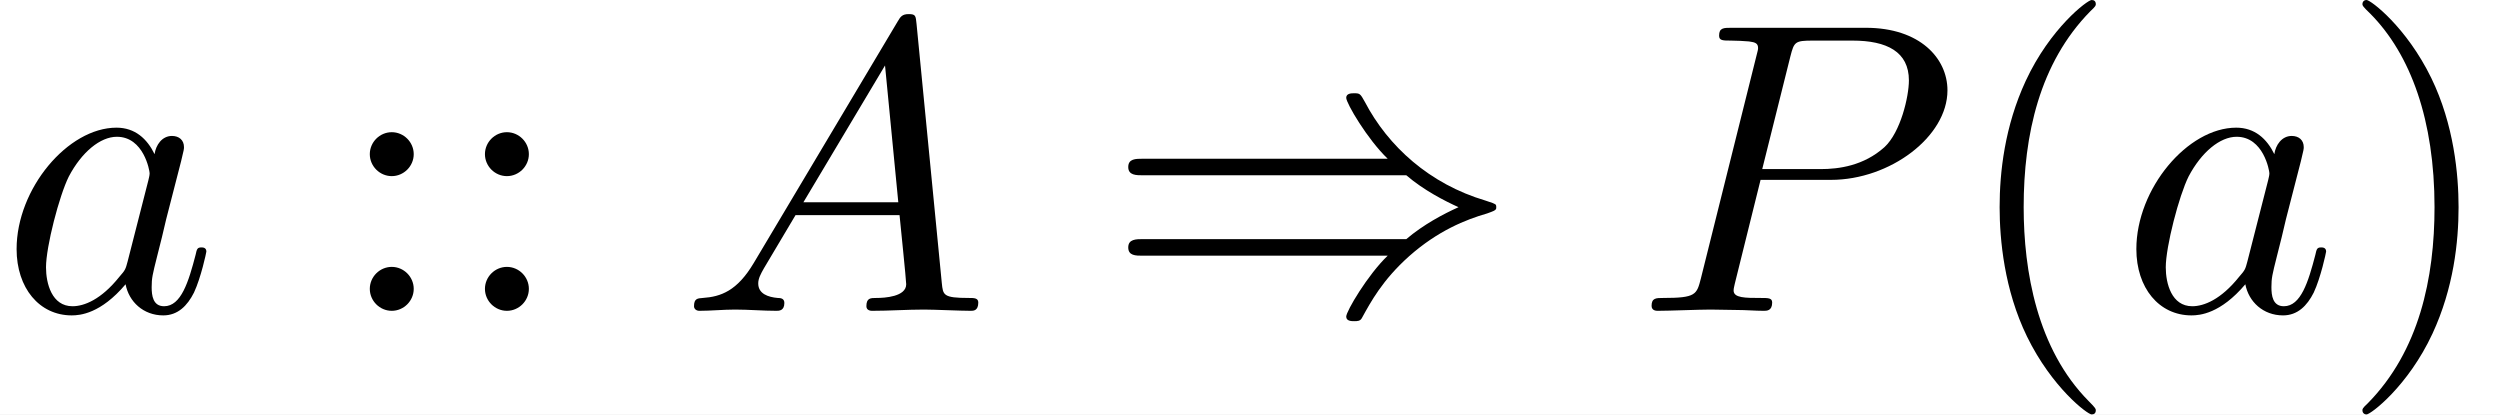
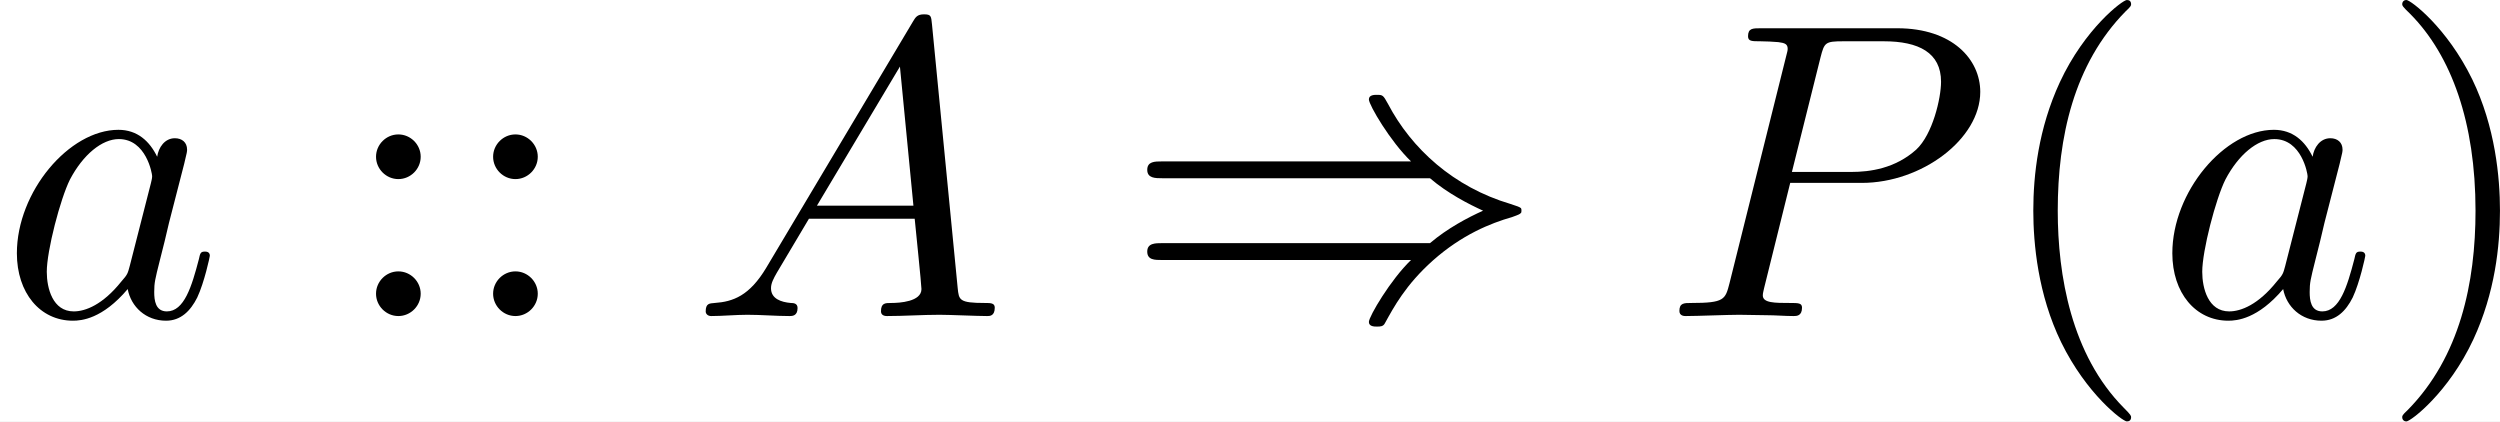
- <svg xmlns="http://www.w3.org/2000/svg" xmlns:xlink="http://www.w3.org/1999/xlink" height="14.944pt" version="1.1" viewBox="-21.804 14.808 90.15 14.944" width="90.15pt">
+ <svg xmlns="http://www.w3.org/2000/svg" xmlns:xlink="http://www.w3.org/1999/xlink" height="14.944pt" version="1.1" viewBox="-21.804 14.808 88.657 14.944" width="88.657pt">
  <defs>
+     <path d="M7.233 -3.258C7.651 -2.899 8.159 -2.64 8.488 -2.491C8.13 -2.331 7.641 -2.072 7.233 -1.724H0.907C0.737 -1.724 0.548 -1.724 0.548 -1.524S0.727 -1.325 0.897 -1.325H6.785C6.306 -0.867 5.788 0.01 5.788 0.139C5.788 0.249 5.918 0.249 5.978 0.249C6.057 0.249 6.127 0.249 6.167 0.169C6.376 -0.209 6.655 -0.737 7.303 -1.315C7.99 -1.923 8.658 -2.192 9.176 -2.341C9.345 -2.401 9.355 -2.411 9.375 -2.431C9.395 -2.441 9.395 -2.471 9.395 -2.491S9.395 -2.531 9.385 -2.55L9.355 -2.57C9.335 -2.58 9.325 -2.59 9.136 -2.65C7.791 -3.049 6.795 -3.955 6.237 -5.021C6.127 -5.22 6.117 -5.23 5.978 -5.23C5.918 -5.23 5.788 -5.23 5.788 -5.121C5.788 -4.991 6.296 -4.125 6.785 -3.656H0.897C0.727 -3.656 0.548 -3.656 0.548 -3.457S0.737 -3.258 0.907 -3.258H7.233Z" id="g0-41" />
    <path d="M1.783 -1.146C1.385 -0.478 0.996 -0.339 0.558 -0.309C0.438 -0.299 0.349 -0.299 0.349 -0.11C0.349 -0.05 0.399 0 0.478 0C0.747 0 1.056 -0.03 1.335 -0.03C1.664 -0.03 2.012 0 2.331 0C2.391 0 2.521 0 2.521 -0.189C2.521 -0.299 2.431 -0.309 2.361 -0.309C2.132 -0.329 1.893 -0.408 1.893 -0.658C1.893 -0.777 1.953 -0.887 2.032 -1.026L2.79 -2.301H5.29C5.31 -2.092 5.45 -0.737 5.45 -0.638C5.45 -0.339 4.932 -0.309 4.732 -0.309C4.593 -0.309 4.493 -0.309 4.493 -0.11C4.493 0 4.613 0 4.633 0C5.041 0 5.469 -0.03 5.878 -0.03C6.127 -0.03 6.755 0 7.004 0C7.064 0 7.183 0 7.183 -0.199C7.183 -0.309 7.083 -0.309 6.954 -0.309C6.336 -0.309 6.336 -0.379 6.306 -0.667L5.699 -6.894C5.679 -7.093 5.679 -7.133 5.509 -7.133C5.35 -7.133 5.31 -7.064 5.25 -6.964L1.783 -1.146ZM2.979 -2.61L4.941 -5.898L5.26 -2.61H2.979Z" id="g1-65" />
    <path d="M3.019 -3.148H4.712C6.127 -3.148 7.512 -4.184 7.512 -5.3C7.512 -6.067 6.854 -6.804 5.549 -6.804H2.321C2.132 -6.804 2.022 -6.804 2.022 -6.615C2.022 -6.496 2.112 -6.496 2.311 -6.496C2.441 -6.496 2.62 -6.486 2.74 -6.476C2.899 -6.456 2.959 -6.426 2.959 -6.316C2.959 -6.276 2.949 -6.247 2.919 -6.127L1.584 -0.777C1.484 -0.389 1.465 -0.309 0.677 -0.309C0.508 -0.309 0.399 -0.309 0.399 -0.12C0.399 0 0.518 0 0.548 0C0.827 0 1.534 -0.03 1.813 -0.03C2.022 -0.03 2.242 -0.02 2.451 -0.02C2.67 -0.02 2.889 0 3.098 0C3.168 0 3.298 0 3.298 -0.199C3.298 -0.309 3.208 -0.309 3.019 -0.309C2.65 -0.309 2.371 -0.309 2.371 -0.488C2.371 -0.548 2.391 -0.598 2.401 -0.658L3.019 -3.148ZM3.736 -6.117C3.826 -6.466 3.846 -6.496 4.274 -6.496H5.23C6.057 -6.496 6.585 -6.227 6.585 -5.539C6.585 -5.151 6.386 -4.294 5.998 -3.935C5.499 -3.487 4.902 -3.407 4.463 -3.407H3.059L3.736 -6.117Z" id="g1-80" />
    <path d="M3.716 -3.766C3.537 -4.134 3.248 -4.403 2.8 -4.403C1.634 -4.403 0.399 -2.939 0.399 -1.484C0.399 -0.548 0.946 0.11 1.724 0.11C1.923 0.11 2.421 0.07 3.019 -0.638C3.098 -0.219 3.447 0.11 3.925 0.11C4.274 0.11 4.503 -0.12 4.663 -0.438C4.832 -0.797 4.961 -1.405 4.961 -1.425C4.961 -1.524 4.872 -1.524 4.842 -1.524C4.742 -1.524 4.732 -1.484 4.702 -1.345C4.533 -0.697 4.354 -0.11 3.945 -0.11C3.676 -0.11 3.646 -0.369 3.646 -0.568C3.646 -0.787 3.666 -0.867 3.776 -1.305C3.885 -1.724 3.905 -1.823 3.995 -2.202L4.354 -3.597C4.423 -3.875 4.423 -3.895 4.423 -3.935C4.423 -4.105 4.304 -4.204 4.134 -4.204C3.895 -4.204 3.746 -3.985 3.716 -3.766ZM3.068 -1.186C3.019 -1.006 3.019 -0.986 2.869 -0.817C2.431 -0.269 2.022 -0.11 1.743 -0.11C1.245 -0.11 1.106 -0.658 1.106 -1.046C1.106 -1.544 1.425 -2.77 1.654 -3.228C1.963 -3.816 2.411 -4.184 2.809 -4.184C3.457 -4.184 3.597 -3.367 3.597 -3.308S3.577 -3.188 3.567 -3.138L3.068 -1.186Z" id="g1-97" />
-     <path d="M7.233 -3.258C7.651 -2.899 8.159 -2.64 8.488 -2.491C8.13 -2.331 7.641 -2.072 7.233 -1.724H0.907C0.737 -1.724 0.548 -1.724 0.548 -1.524S0.727 -1.325 0.897 -1.325H6.785C6.306 -0.867 5.788 0.01 5.788 0.139C5.788 0.249 5.918 0.249 5.978 0.249C6.057 0.249 6.127 0.249 6.167 0.169C6.376 -0.209 6.655 -0.737 7.303 -1.315C7.99 -1.923 8.658 -2.192 9.176 -2.341C9.345 -2.401 9.355 -2.411 9.375 -2.431C9.395 -2.441 9.395 -2.471 9.395 -2.491S9.395 -2.531 9.385 -2.55L9.355 -2.57C9.335 -2.58 9.325 -2.59 9.136 -2.65C7.791 -3.049 6.795 -3.955 6.237 -5.021C6.127 -5.22 6.117 -5.23 5.978 -5.23C5.918 -5.23 5.788 -5.23 5.788 -5.121C5.788 -4.991 6.296 -4.125 6.785 -3.656H0.897C0.727 -3.656 0.548 -3.656 0.548 -3.457S0.737 -3.258 0.907 -3.258H7.233Z" id="g0-41" />
    <path d="M3.298 2.391C3.298 2.361 3.298 2.341 3.128 2.172C1.883 0.917 1.564 -0.966 1.564 -2.491C1.564 -4.224 1.943 -5.958 3.168 -7.203C3.298 -7.323 3.298 -7.342 3.298 -7.372C3.298 -7.442 3.258 -7.472 3.198 -7.472C3.098 -7.472 2.202 -6.795 1.614 -5.529C1.106 -4.433 0.986 -3.328 0.986 -2.491C0.986 -1.714 1.096 -0.508 1.644 0.618C2.242 1.843 3.098 2.491 3.198 2.491C3.258 2.491 3.298 2.461 3.298 2.391Z" id="g2-40" />
    <path d="M2.879 -2.491C2.879 -3.268 2.77 -4.473 2.222 -5.599C1.624 -6.824 0.767 -7.472 0.667 -7.472C0.608 -7.472 0.568 -7.432 0.568 -7.372C0.568 -7.342 0.568 -7.323 0.757 -7.143C1.733 -6.157 2.301 -4.573 2.301 -2.491C2.301 -0.787 1.933 0.966 0.697 2.222C0.568 2.341 0.568 2.361 0.568 2.391C0.568 2.451 0.608 2.491 0.667 2.491C0.767 2.491 1.664 1.813 2.252 0.548C2.76 -0.548 2.879 -1.654 2.879 -2.491Z" id="g2-41" />
    <path d="M1.913 -3.766C1.913 -4.055 1.674 -4.294 1.385 -4.294S0.857 -4.055 0.857 -3.766S1.096 -3.238 1.385 -3.238S1.913 -3.477 1.913 -3.766ZM1.913 -0.528C1.913 -0.817 1.674 -1.056 1.385 -1.056S0.857 -0.817 0.857 -0.528S1.096 0 1.385 0S1.913 -0.239 1.913 -0.528Z" id="g2-58" />
  </defs>
  <g id="page1" transform="matrix(1.5 0 0 1.5 0 0)">
-     <rect fill="#ffffff" height="9.963" width="60.1" x="-14.536" y="9.872" />
+     <rect fill="#ffffff" height="9.963" width="59.105" x="-14.536" y="9.872" />
    <use x="-14.536" xlink:href="#g1-97" y="17.344" />
    <use x="-6.503" xlink:href="#g2-58" y="17.344" />
    <use x="-3.735" xlink:href="#g2-58" y="17.344" />
    <use x="1.799" xlink:href="#g1-65" y="17.344" />
    <use x="12.039" xlink:href="#g0-41" y="17.344" />
    <use x="24.769" xlink:href="#g1-80" y="17.344" />
    <use x="32.549" xlink:href="#g2-40" y="17.344" />
    <use x="36.423" xlink:href="#g1-97" y="17.344" />
    <use x="41.689" xlink:href="#g2-41" y="17.344" />
  </g>
</svg>
